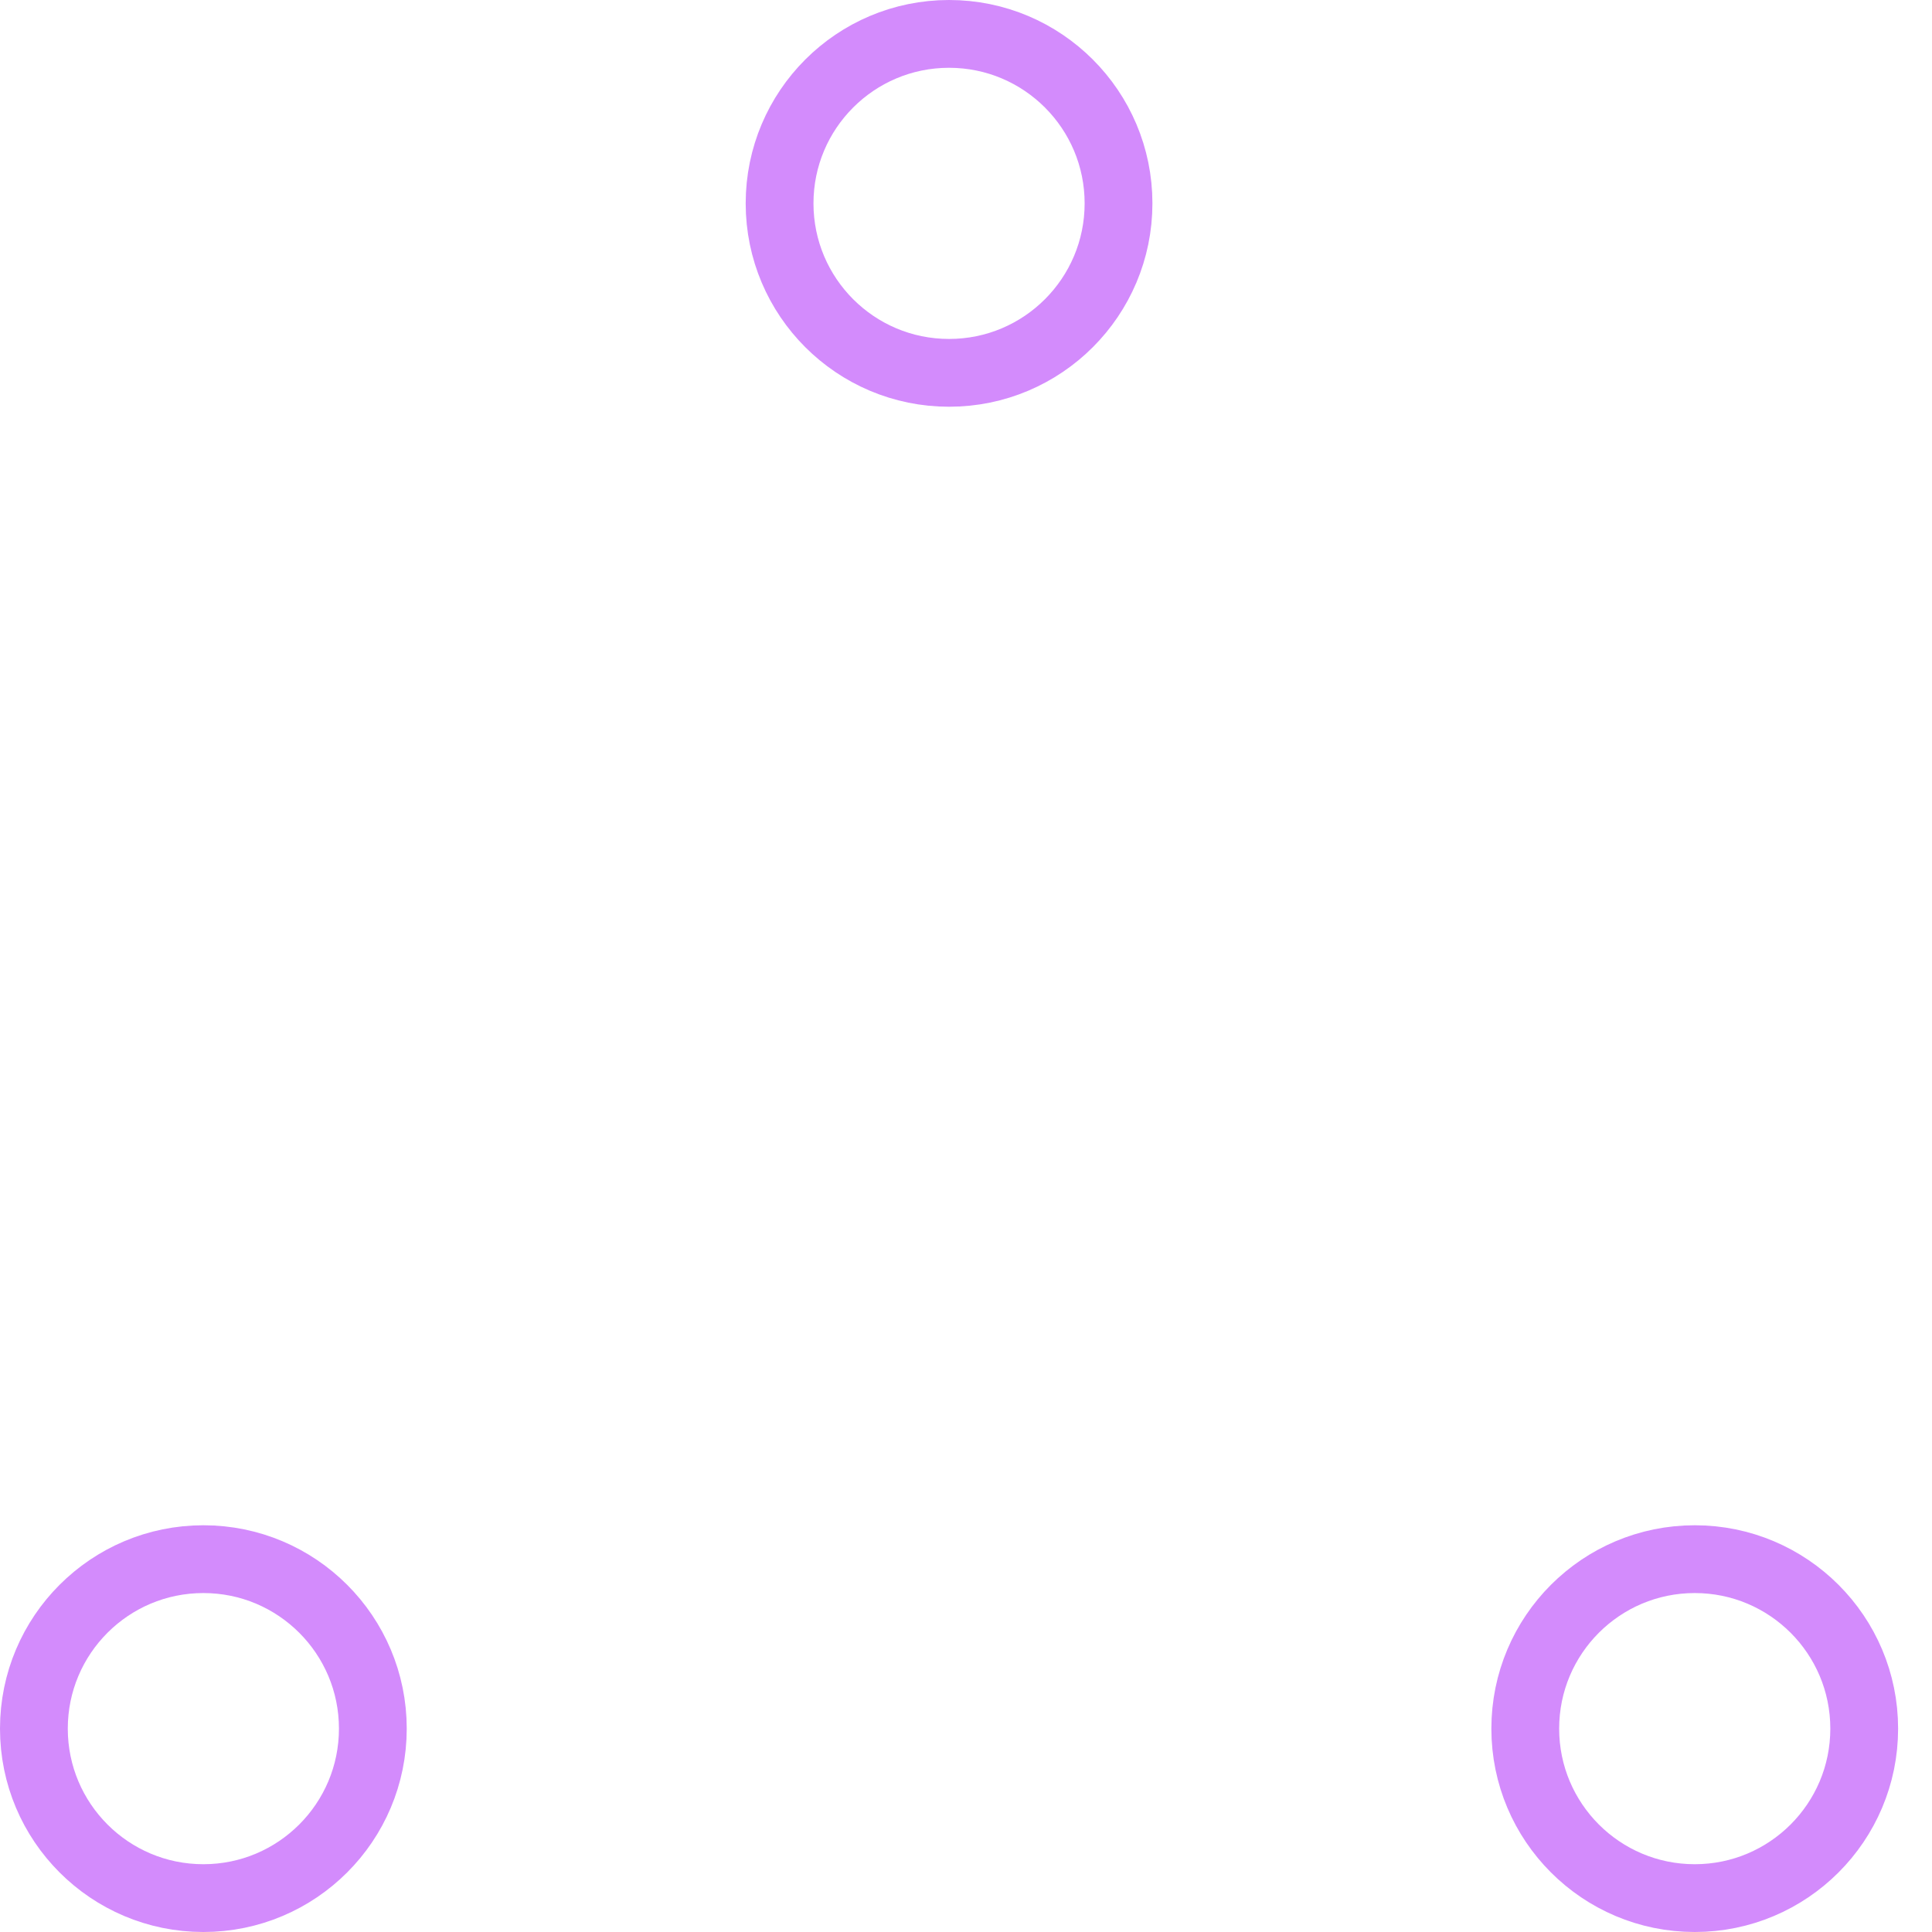
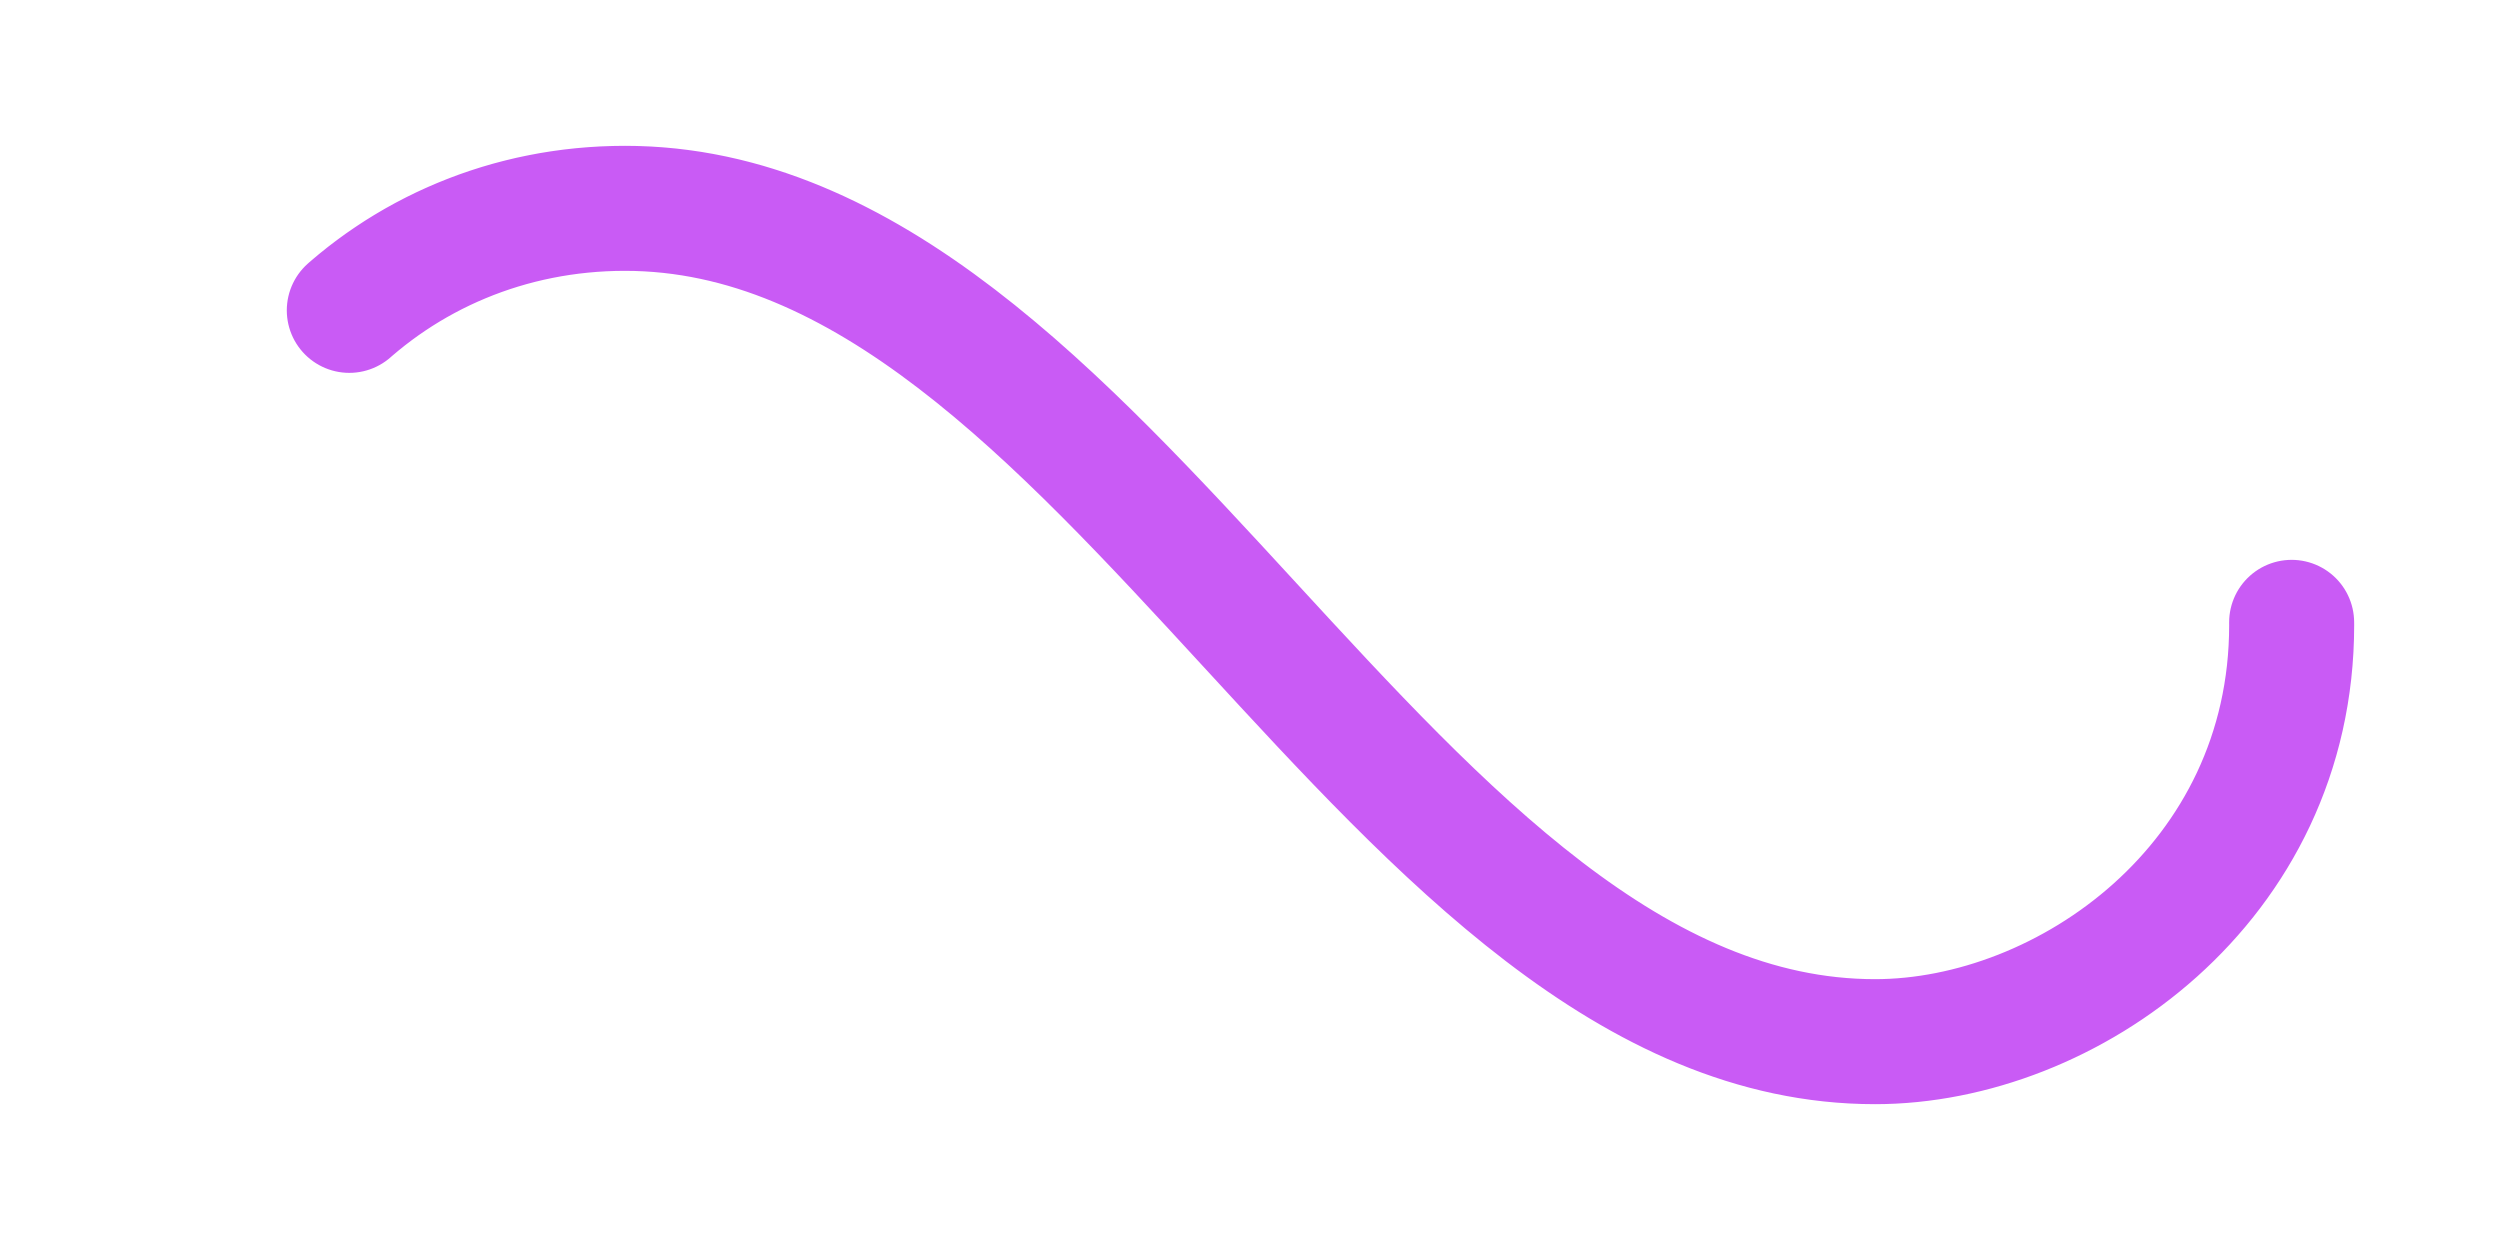
- <svg xmlns="http://www.w3.org/2000/svg" width="80" height="80" viewBox="0 0 57 57" stroke="#d38bfc">
-   <g fill="none" fill-rule="evenodd">
-     <g transform="translate(1 1)" stroke-width="2">
-       <circle cx="5" cy="50" r="5">
-         <animate attributeName="cy" begin="0s" dur="2.2s" values="50;5;50;50" calcMode="linear" repeatCount="indefinite" />
-         <animate attributeName="cx" begin="0s" dur="2.2s" values="5;27;49;5" calcMode="linear" repeatCount="indefinite" />
-       </circle>
-       <circle cx="27" cy="5" r="5">
-         <animate attributeName="cy" begin="0s" dur="2.2s" from="5" to="5" values="5;50;50;5" calcMode="linear" repeatCount="indefinite" />
-         <animate attributeName="cx" begin="0s" dur="2.2s" from="27" to="27" values="27;49;5;27" calcMode="linear" repeatCount="indefinite" />
-       </circle>
-       <circle cx="49" cy="50" r="5">
-         <animate attributeName="cy" begin="0s" dur="2.2s" values="50;50;5;50" calcMode="linear" repeatCount="indefinite" />
-         <animate attributeName="cx" from="49" to="49" begin="0s" dur="2.2s" values="49;5;27;49" calcMode="linear" repeatCount="indefinite" />
-       </circle>
-     </g>
-   </g>
+ <svg xmlns="http://www.w3.org/2000/svg" viewBox="0 0 300 150">
+   <path fill="none" stroke="#C95BF5" stroke-width="15" stroke-linecap="round" stroke-dasharray="300 385" stroke-dashoffset="0" d="M275 75c0 31-27 50-50 50-58 0-92-100-150-100-28 0-50 22-50 50s23 50 50 50c58 0 92-100 150-100 24 0 50 19 50 50Z">
+     <animate attributeName="stroke-dashoffset" calcMode="spline" dur="2" values="685;-685" keySplines="0 0 1 1" repeatCount="indefinite" />
+   </path>
</svg>
